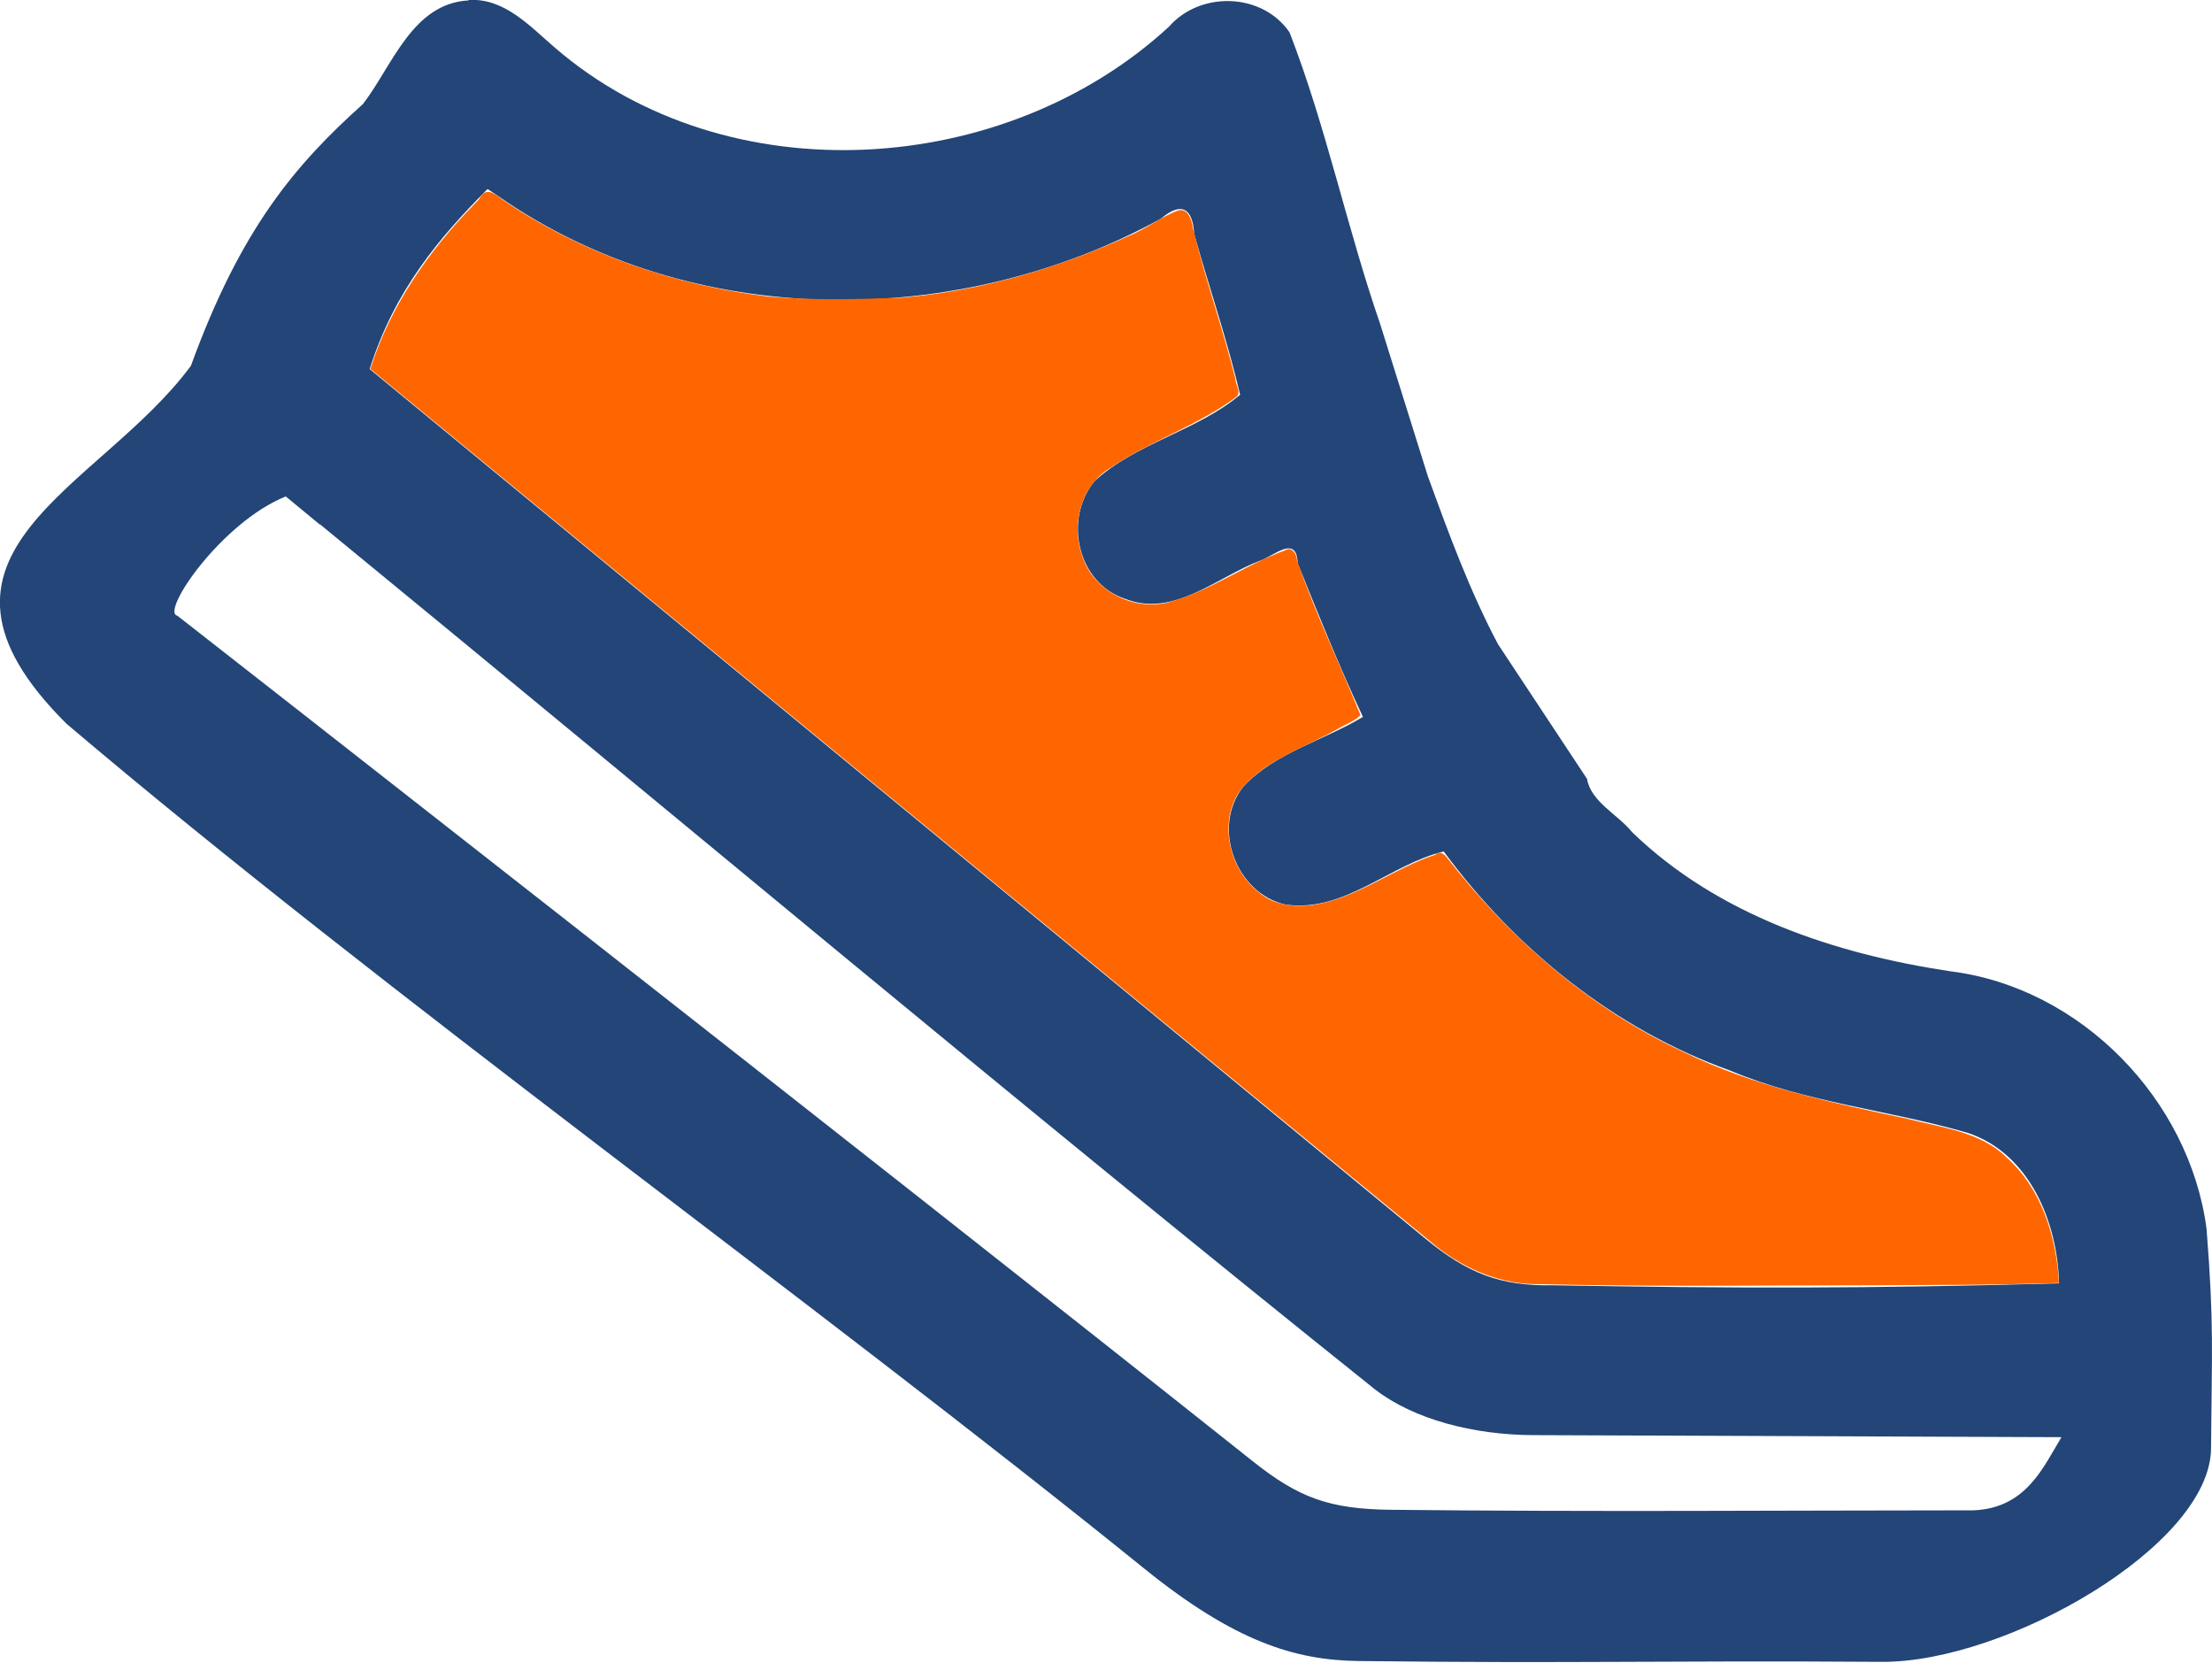
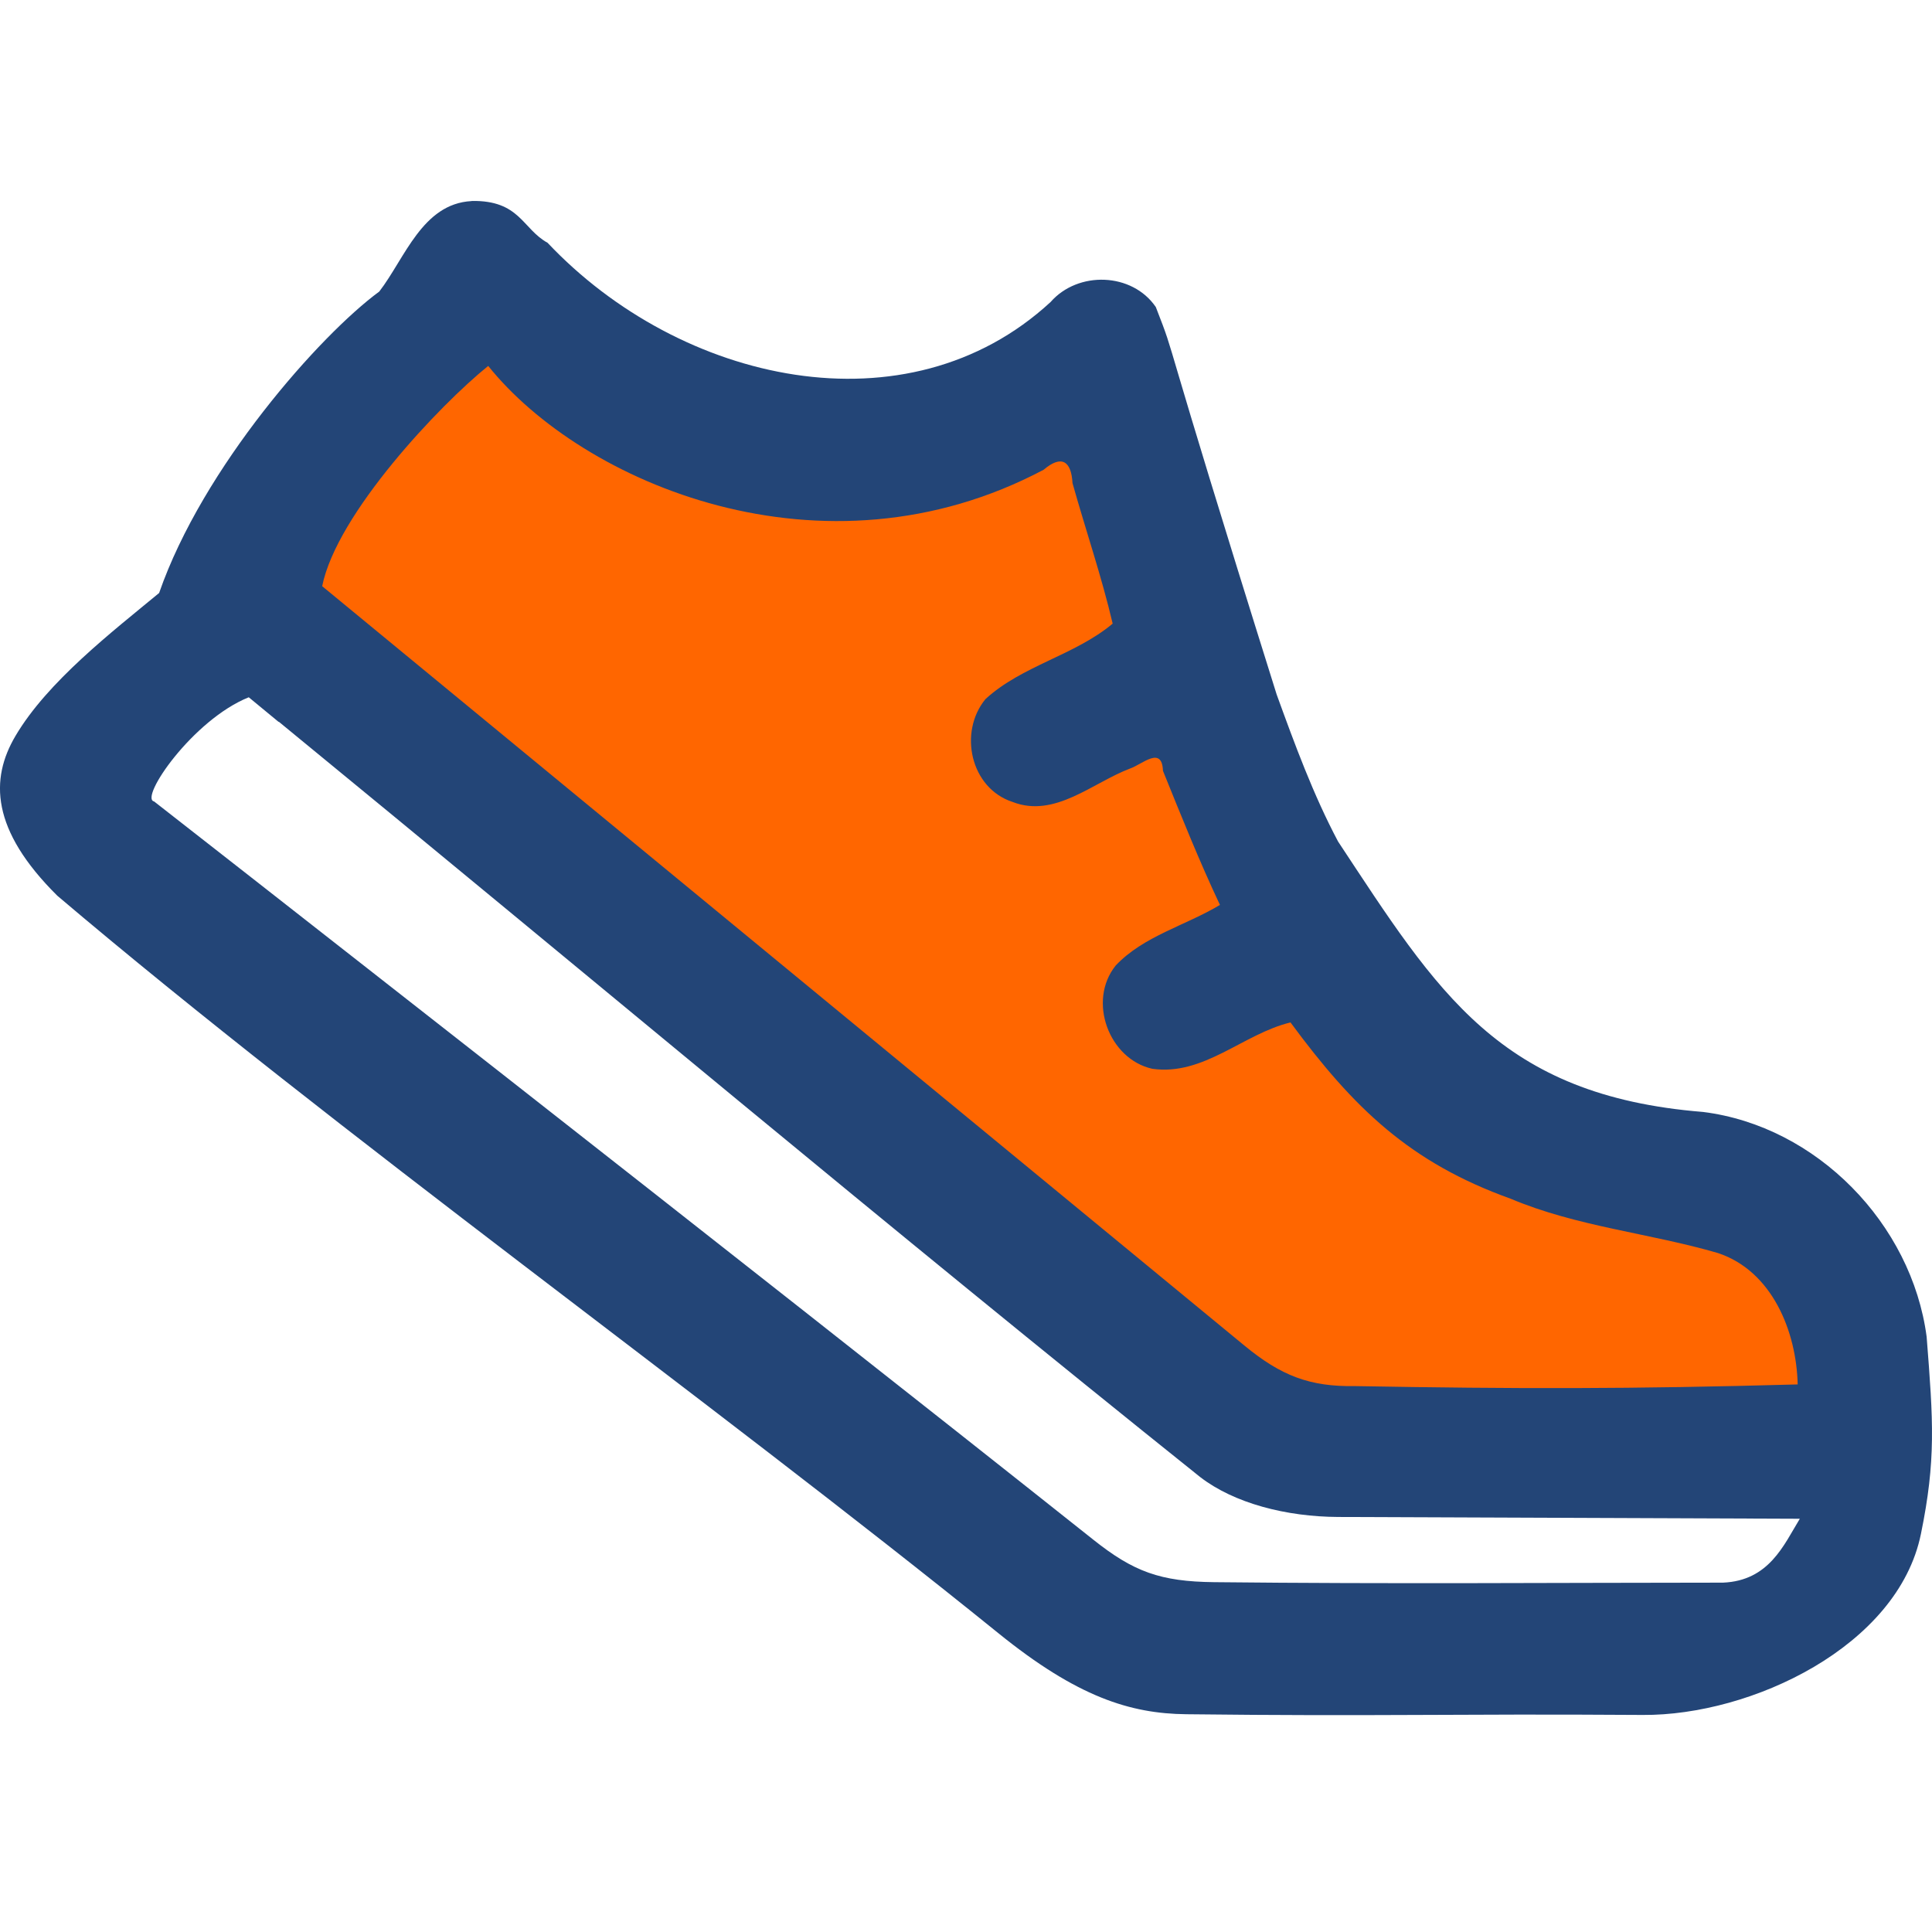
- <svg xmlns="http://www.w3.org/2000/svg" width="16.21mm" height="12.177mm" viewBox="0 0 16.21 12.177" version="1.1" id="svg1" xml:space="preserve">
+ <svg xmlns="http://www.w3.org/2000/svg" width="61.262" height="61.262" viewBox="0 0 16.209 16.209" version="1.1" id="svg1" xml:space="preserve">
  <defs id="defs1" />
-   <path style="opacity:1;fill:#234577;fill-opacity:1;stroke:none;stroke-width:0.399;stroke-linecap:round;stroke-dasharray:none;stroke-opacity:1;paint-order:markers fill stroke" d="m 3.434,0.003 c -0.413,0.022 -0.559,0.48 -0.774,0.759 -0.496,0.445 -0.895,0.912 -1.261,1.918 -0.672,0.91 -2.171,1.37 -0.912,2.622 2.344,1.989 5.462,4.22 7.895,6.187 0.661,0.535 1.106,0.675 1.577,0.68 1.629,0.019 2.201,-0.005 3.83,0.006 0.91,0.006 2.409,-0.851 2.414,-1.564 0.005,-0.713 0.023,-0.898 -0.033,-1.609 -0.125,-0.947 -0.922,-1.767 -1.876,-1.886 -0.848,-0.127 -1.705,-0.412 -2.333,-1.019 -0.103,-0.129 -0.302,-0.221 -0.331,-0.391 l -0.652,-0.986 c -0.209,-0.394 -0.363,-0.815 -0.515,-1.233 l -0.35,-1.117 C 9.87,1.667 9.719,0.93 9.45,0.237 c -0.199,-0.291 -0.653,-0.305 -0.883,-0.042 -1.201,1.108 -3.234,1.242 -4.495,0.159 -0.184,-0.156 -0.372,-0.37 -0.637,-0.354 z m 0.22,1.436 c 1.413,0.984 3.367,0.981 4.855,0.162 0.148,-0.126 0.232,-0.076 0.242,0.112 0.11,0.392 0.245,0.786 0.337,1.179 -0.317,0.266 -0.761,0.352 -1.067,0.633 -0.228,0.277 -0.127,0.748 0.227,0.863 0.355,0.139 0.673,-0.163 0.988,-0.281 0.102,-0.036 0.266,-0.193 0.274,0.02 0.153,0.378 0.304,0.756 0.478,1.125 -0.287,0.173 -0.642,0.261 -0.875,0.509 -0.238,0.297 -0.057,0.785 0.308,0.866 0.432,0.061 0.763,-0.294 1.159,-0.389 0.531,0.72 1.254,1.302 2.101,1.606 0.557,0.235 1.165,0.288 1.74,0.456 0.454,0.151 0.658,0.657 0.668,1.102 -1.402,0.039 -2.36,0.038 -3.715,0.014 -0.376,0.006 -0.618,-0.085 -0.928,-0.341 -2.579,-2.124 -5.158,-4.247 -7.737,-6.371 0.181,-0.574 0.509,-0.963 0.864,-1.319 0.027,0.018 0.054,0.035 0.08,0.053 z m -1.308,2.403 c 2.577,2.112 5.129,4.255 7.73,6.337 0.285,0.22 0.722,0.333 1.158,0.335 1.291,0.005 2.582,0.01 3.873,0.015 -0.134,0.219 -0.257,0.52 -0.645,0.536 -1.407,5.5e-4 -2.776,0.012 -4.268,-0.004 -0.453,-0.005 -0.677,-0.088 -1.014,-0.356 -2.811,-2.234 -7.88,-6.194 -7.88,-6.194 -0.127,-0.025 0.323,-0.685 0.794,-0.874 0.002,0.002 0.251,0.207 0.251,0.207 z" id="path23" />
-   <path style="fill:#ff6600;fill-opacity:1;stroke-width:2.865;stroke-linecap:round;paint-order:markers fill stroke" d="M 3.469,1.503 C 3.137,1.844 2.858,2.246 2.714,2.703 5.316,4.844 7.915,6.988 10.519,9.126 c 0.218,0.176 0.491,0.289 0.774,0.282 0.822,0.02 1.645,0.008 2.468,0.008 0.442,-0.003 0.885,-0.001 1.327,-0.017 C 15.07,9.064 14.964,8.714 14.708,8.483 14.515,8.29 14.228,8.262 13.976,8.196 13.418,8.078 12.853,7.959 12.337,7.707 11.653,7.39 11.071,6.882 10.609,6.29 10.586,6.26 10.557,6.229 10.519,6.262 10.209,6.362 9.942,6.585 9.614,6.631 9.48,6.646 9.335,6.632 9.229,6.54 8.995,6.363 8.915,5.98 9.12,5.752 9.305,5.557 9.569,5.471 9.798,5.343 9.855,5.309 9.922,5.286 9.97,5.24 9.817,4.862 9.64,4.493 9.505,4.108 9.505,4.065 9.468,3.998 9.417,4.032 9.121,4.139 8.862,4.335 8.555,4.415 8.303,4.475 8.016,4.33 7.933,4.08 7.846,3.851 7.917,3.559 8.135,3.429 8.429,3.23 8.776,3.119 9.061,2.907 9.099,2.873 9.052,2.815 9.053,2.774 8.96,2.405 8.833,2.045 8.743,1.676 8.736,1.618 8.708,1.519 8.631,1.543 8.502,1.592 8.392,1.682 8.262,1.733 7.74,1.97 7.179,2.133 6.606,2.181 6.282,2.193 5.955,2.201 5.631,2.173 4.938,2.089 4.259,1.857 3.68,1.461 3.618,1.412 3.557,1.368 3.511,1.459 3.497,1.473 3.483,1.488 3.469,1.503 Z" id="path3" />
+   <path style="opacity:1;fill:#ff6600;fill-opacity:1;stroke-width:2.865;stroke-linecap:round;paint-order:markers fill stroke" d="m 2.576,4.907 c 1.864,1.726 6.261,5.487 8.219,6.873 1.346,-0.017 3.07,0.029 4.415,-0.013 -0.024,-0.395 -0.198,-1.074 -0.562,-1.274 C 13.112,9.943 12.286,9.433 11.048,8.403 L 10.421,7.526 9.455,5.224 C 9.4,4.794 9.15,4.164 9.027,3.739 8.627,3.819 7.181,4.205 6.654,4.256 5.718,4.084 4.773,3.528 3.998,2.994 3.438,3.509 2.854,4.181 2.576,4.907 Z" id="path1" />
+   <path style="opacity:1;fill:#234577;fill-opacity:1;stroke:none;stroke-width:0.399;stroke-linecap:round;stroke-dasharray:none;stroke-opacity:1;paint-order:markers fill stroke" d="m 3.956,1.687 c -0.413,0.022 -0.559,0.48 -0.774,0.759 -0.496,0.364 -1.481,1.474 -1.847,2.529 -0.393,0.325 -0.936,0.743 -1.205,1.199 -0.214,0.362 -0.207,0.788 0.351,1.341 2.344,1.989 5.462,4.22 7.895,6.187 0.661,0.535 1.106,0.675 1.577,0.68 1.629,0.019 2.201,-0.005 3.83,0.006 0.91,0.006 2.14,-0.575 2.333,-1.518 0.127,-0.62 0.104,-0.944 0.048,-1.655 -0.125,-0.947 -0.922,-1.767 -1.876,-1.886 -1.711,-0.138 -2.227,-1.005 -3.062,-2.269 -0.209,-0.394 -0.363,-0.815 -0.515,-1.233 -1.027,-3.274 -0.82,-2.752 -1.014,-3.251 -0.199,-0.291 -0.653,-0.305 -0.883,-0.042 -1.201,1.108 -3.105,0.684 -4.22,-0.497 -0.212,-0.117 -0.232,-0.358 -0.637,-0.351 z m 4.8,2.254 c 0.148,-0.126 0.232,-0.076 0.242,0.112 0.11,0.392 0.245,0.786 0.337,1.179 -0.317,0.266 -0.761,0.352 -1.067,0.633 -0.228,0.277 -0.127,0.748 0.227,0.863 0.355,0.139 0.673,-0.163 0.988,-0.281 0.102,-0.036 0.266,-0.193 0.274,0.02 0.153,0.378 0.304,0.756 0.478,1.125 -0.287,0.173 -0.642,0.261 -0.875,0.509 -0.238,0.297 -0.057,0.785 0.308,0.866 0.432,0.061 0.763,-0.294 1.159,-0.389 0.531,0.72 1.001,1.175 1.847,1.479 0.557,0.235 1.165,0.288 1.74,0.456 0.454,0.151 0.658,0.657 0.668,1.102 -1.402,0.039 -2.36,0.038 -3.715,0.014 -0.376,0.006 -0.618,-0.085 -0.928,-0.341 C 7.861,9.166 5.282,7.042 2.703,4.918 c 0.122,-0.609 0.988,-1.522 1.393,-1.848 0.788,0.983 2.808,1.852 4.66,0.871 z m -6.417,2.114 c 2.577,2.112 5.129,4.255 7.73,6.337 0.285,0.22 0.722,0.333 1.158,0.335 1.291,0.005 2.582,0.01 3.873,0.015 -0.134,0.219 -0.257,0.52 -0.645,0.536 -1.407,5.5e-4 -2.776,0.012 -4.268,-0.004 -0.453,-0.005 -0.677,-0.088 -1.014,-0.356 -2.811,-2.234 -7.88,-6.194 -7.88,-6.194 -0.127,-0.025 0.323,-0.685 0.794,-0.874 0.002,0.002 0.251,0.207 0.251,0.207 z" id="path23" />
</svg>
